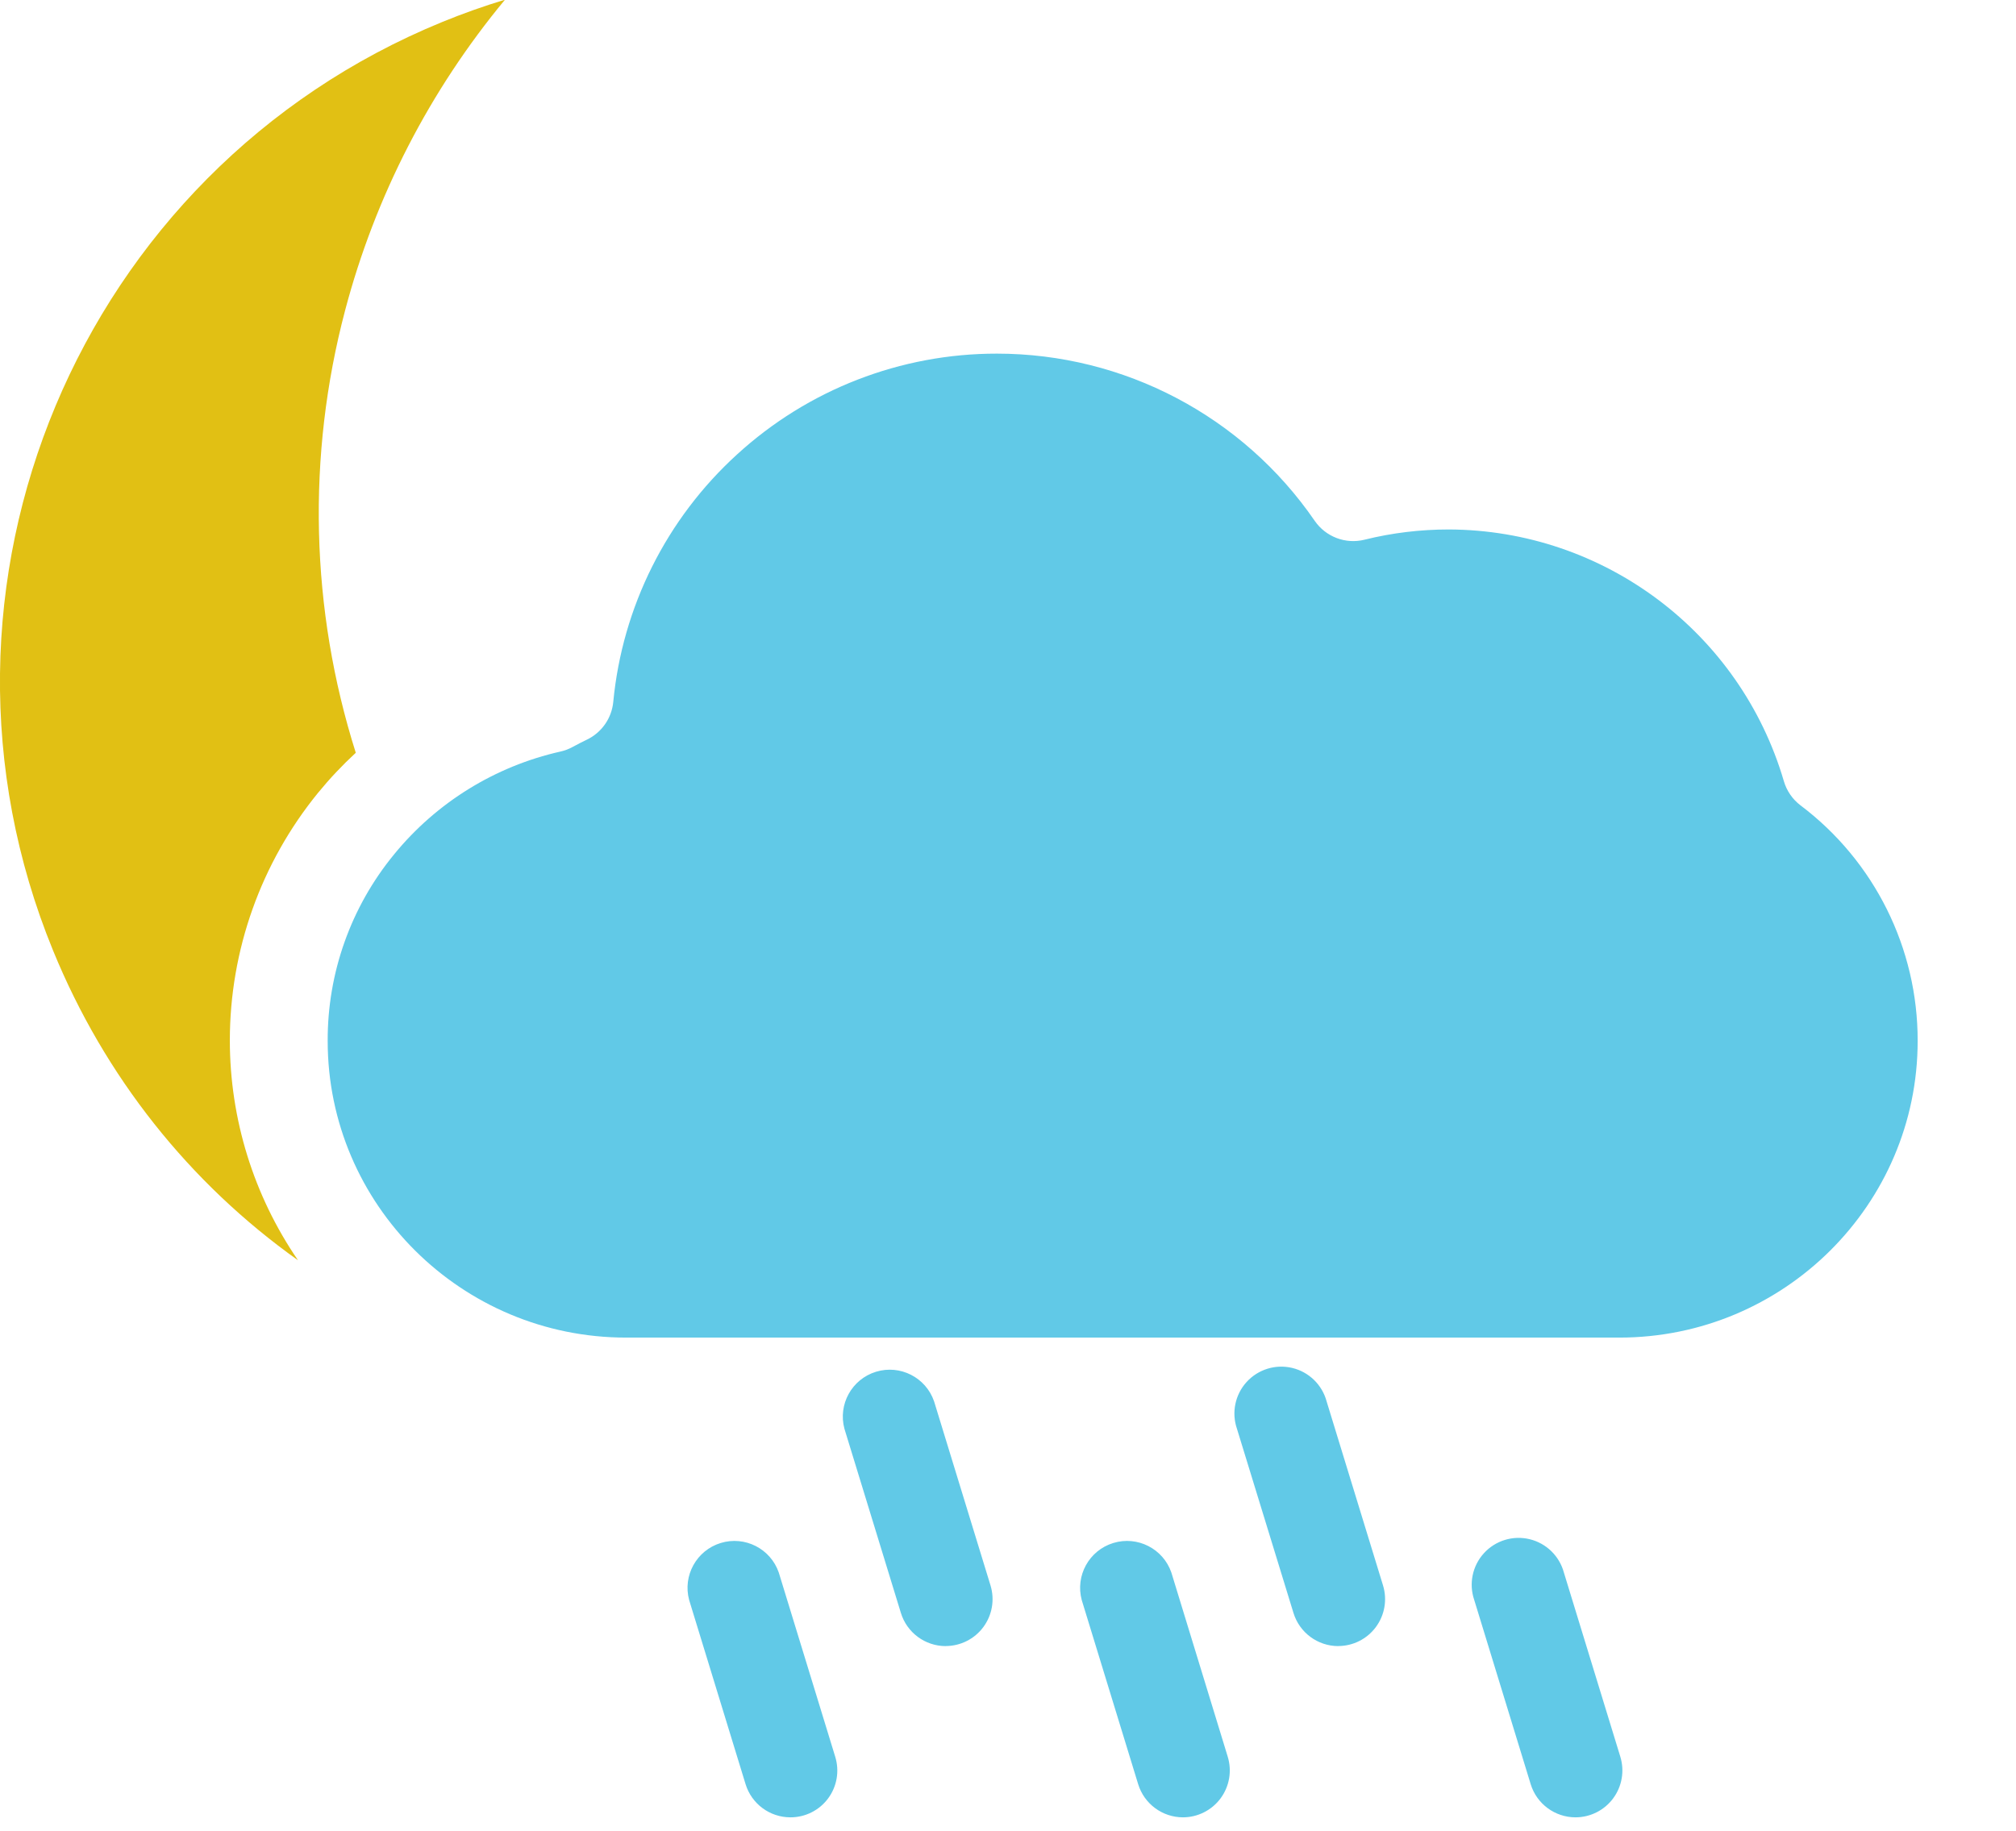
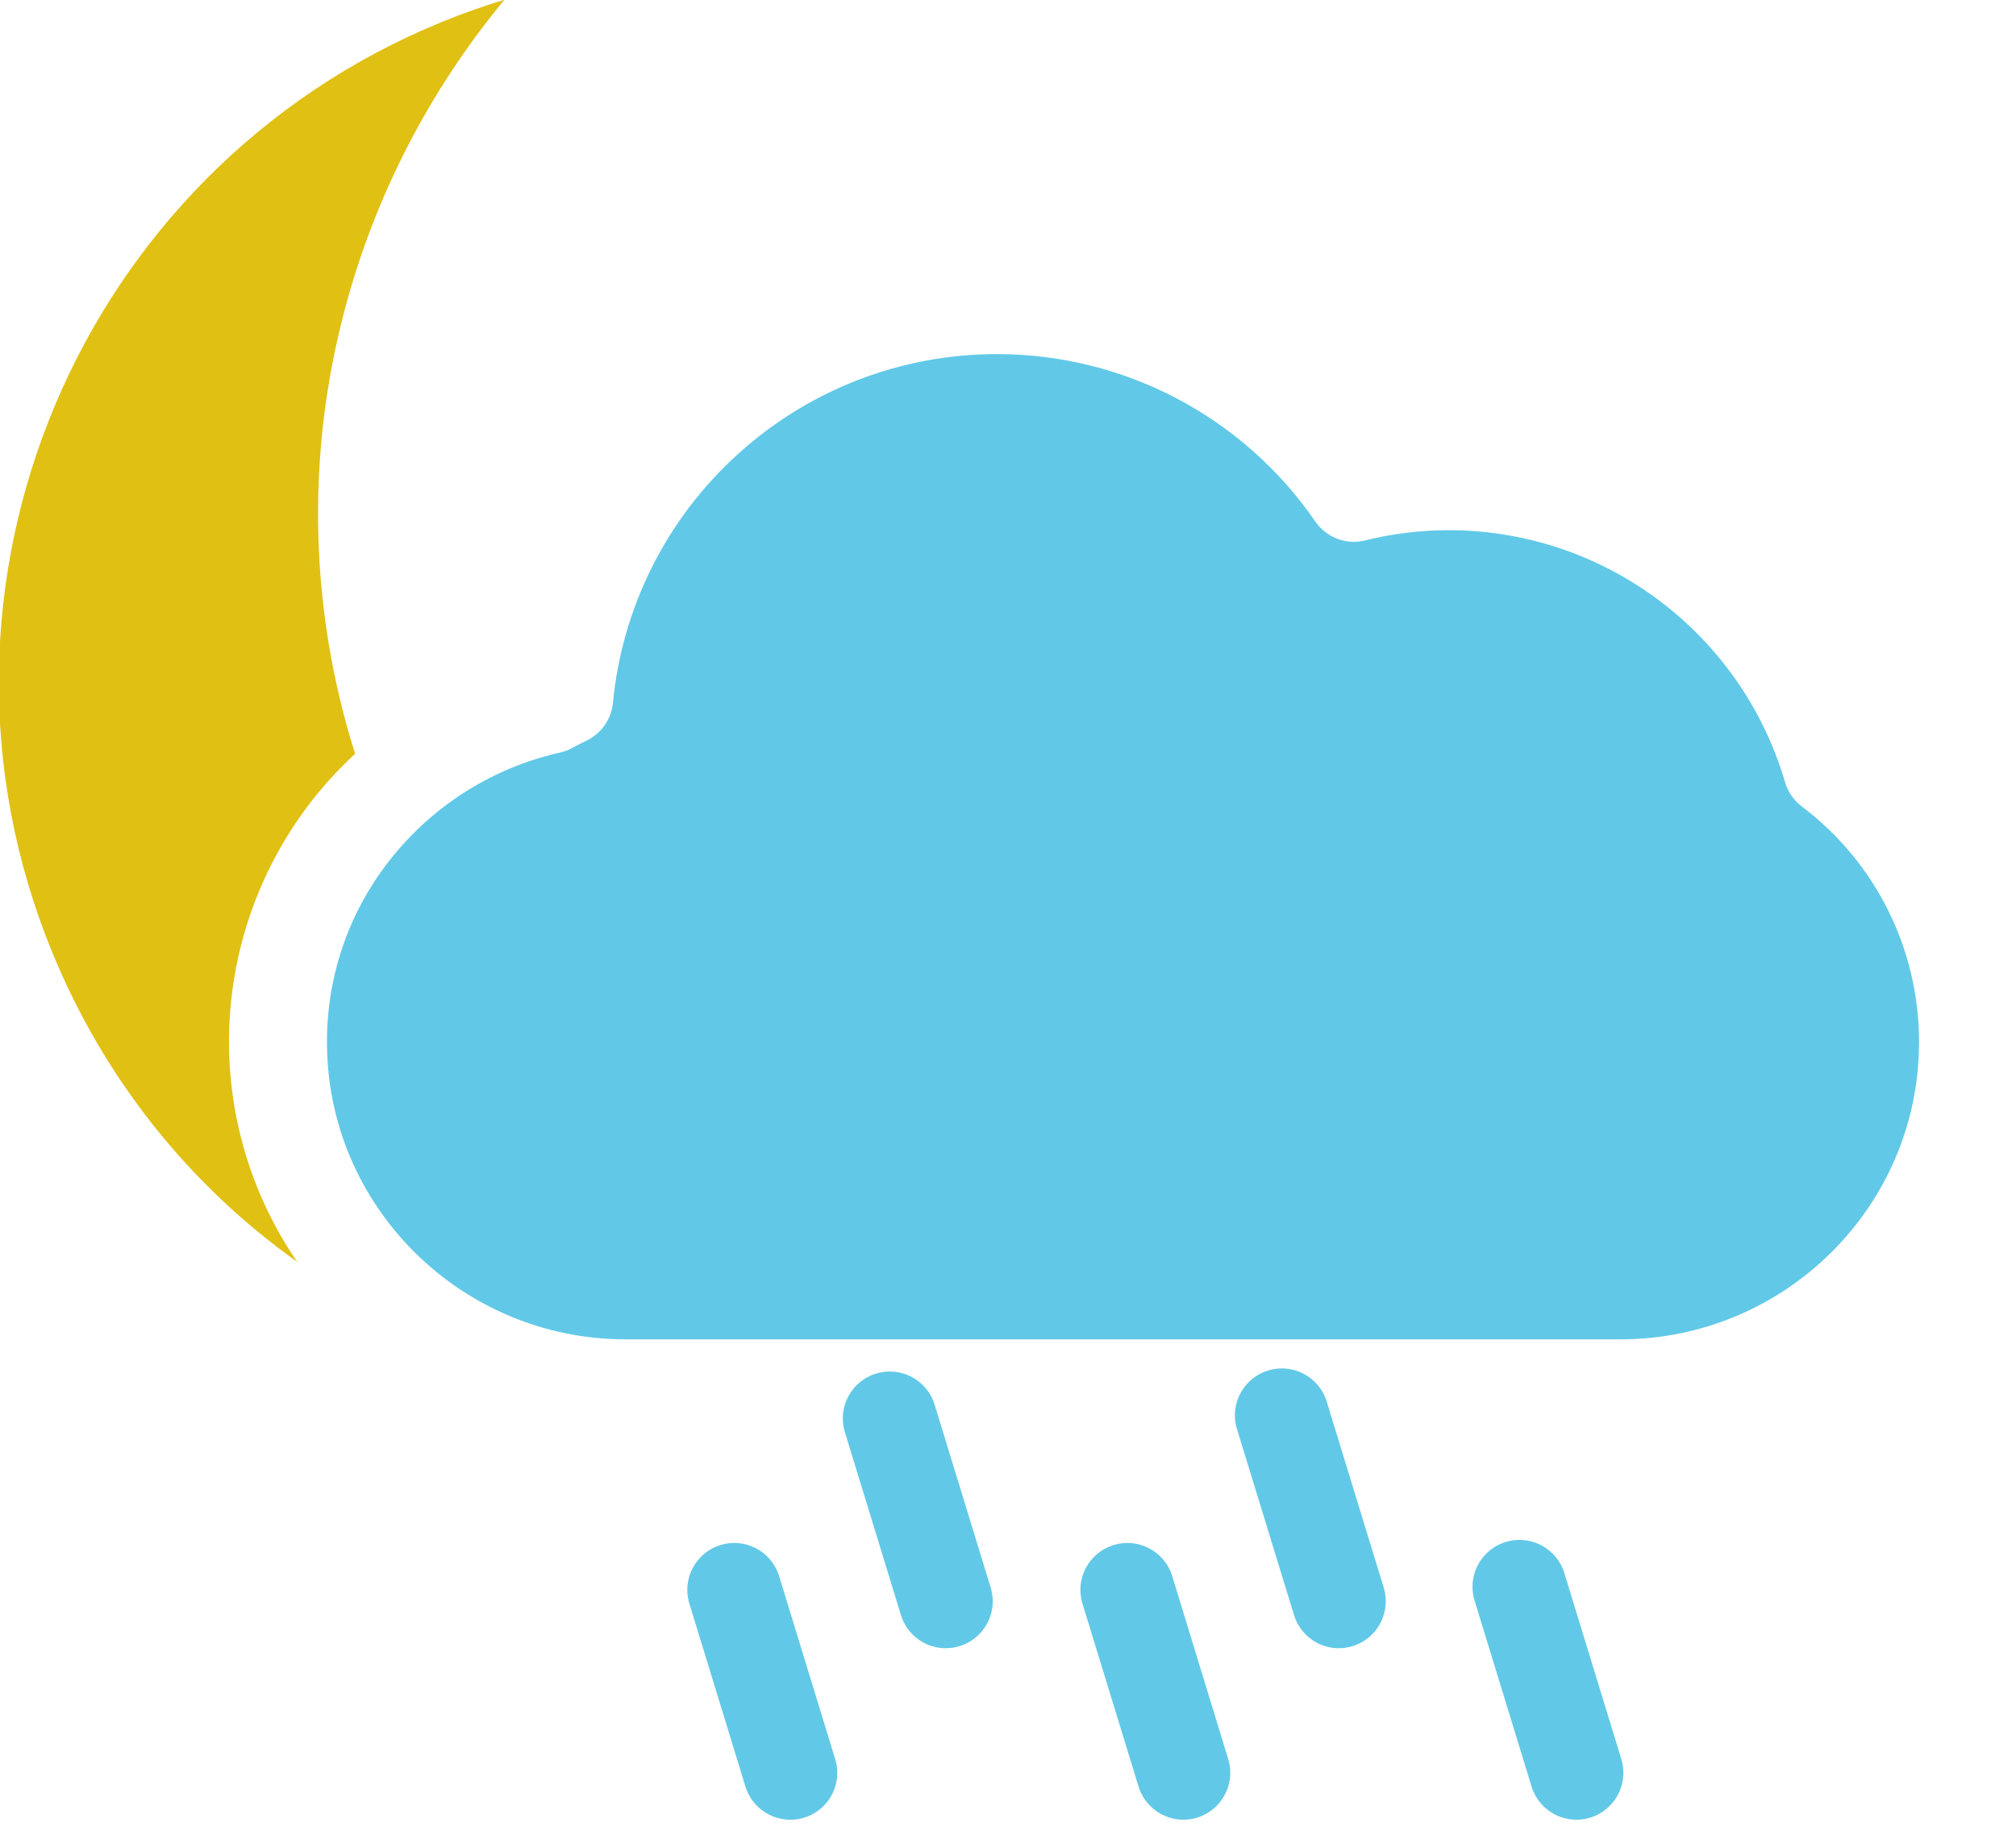
- <svg xmlns="http://www.w3.org/2000/svg" width="318.94" height="289.62" viewBox="0 0 319 290">
+ <svg xmlns="http://www.w3.org/2000/svg" width="318.94" height="289.62">
  <g fill="#61c9e7">
    <path d="M285.04 127.6a7.42 7.42 0 01-2.64-3.85 55.5 55.5 0 00-53.08-39.86c-4.5 0-9 .54-13.34 1.62-3 .75-6.15-.45-7.9-3a61.1 61.1 0 00-50.33-26.48 60.89 60.89 0 00-41.18 15.98 60.88 60.88 0 00-19.6 39.19 7.42 7.42 0 01-4.2 6c-.73.35-1.47.73-2.2 1.13-.62.34-1.29.6-1.98.75a47.48 47.48 0 00-26.35 16.3 46.29 46.29 0 00-10.51 29.55c0 25.92 21.2 47 47.27 47h157.34c26.06 0 47.26-21.08 47.26-47a46.6 46.6 0 00-18.56-37.33" paint-order="stroke fill markers" />
    <path d="M125.03 287.94a7.41 7.41 0 007.1-9.6l-8.94-29.18a7.43 7.43 0 00-14.2 4.35l8.94 29.18a7.43 7.43 0 007.1 5.25M187.21 287.94a7.43 7.43 0 007.1-9.6l-8.93-29.18a7.43 7.43 0 00-14.2 4.35l8.94 29.18a7.43 7.43 0 007.1 5.25M249.4 287.94a7.43 7.43 0 007.1-9.6l-8.94-29.18a7.43 7.43 0 10-14.2 4.35l8.94 29.18a7.43 7.43 0 007.1 5.25M149.63 260.8a7.43 7.43 0 007.1-9.6l-8.94-29.17a7.43 7.43 0 00-14.2 4.35l8.94 29.17a7.43 7.43 0 007.1 5.26M211.81 260.8a7.43 7.43 0 007.1-9.6l-8.94-29.17a7.43 7.43 0 10-14.2 4.35l8.95 29.17a7.43 7.43 0 007.1 5.26" />
  </g>
  <path d="M79.82-.05c-3.37 1.02-6.69 2.2-9.96 3.54-57.55 23.57-85.2 89.56-61.63 147.12 8.19 20 21.61 36.84 38.8 49.07a61.6 61.6 0 01-10.8-34.83c0-14.3 4.93-28.13 13.96-39.22a62.66 62.66 0 015.99-6.36 125.82 125.82 0 01-1.69-70.09A128.43 128.43 0 0179.82-.05z" fill="#e1c014" />
</svg>
